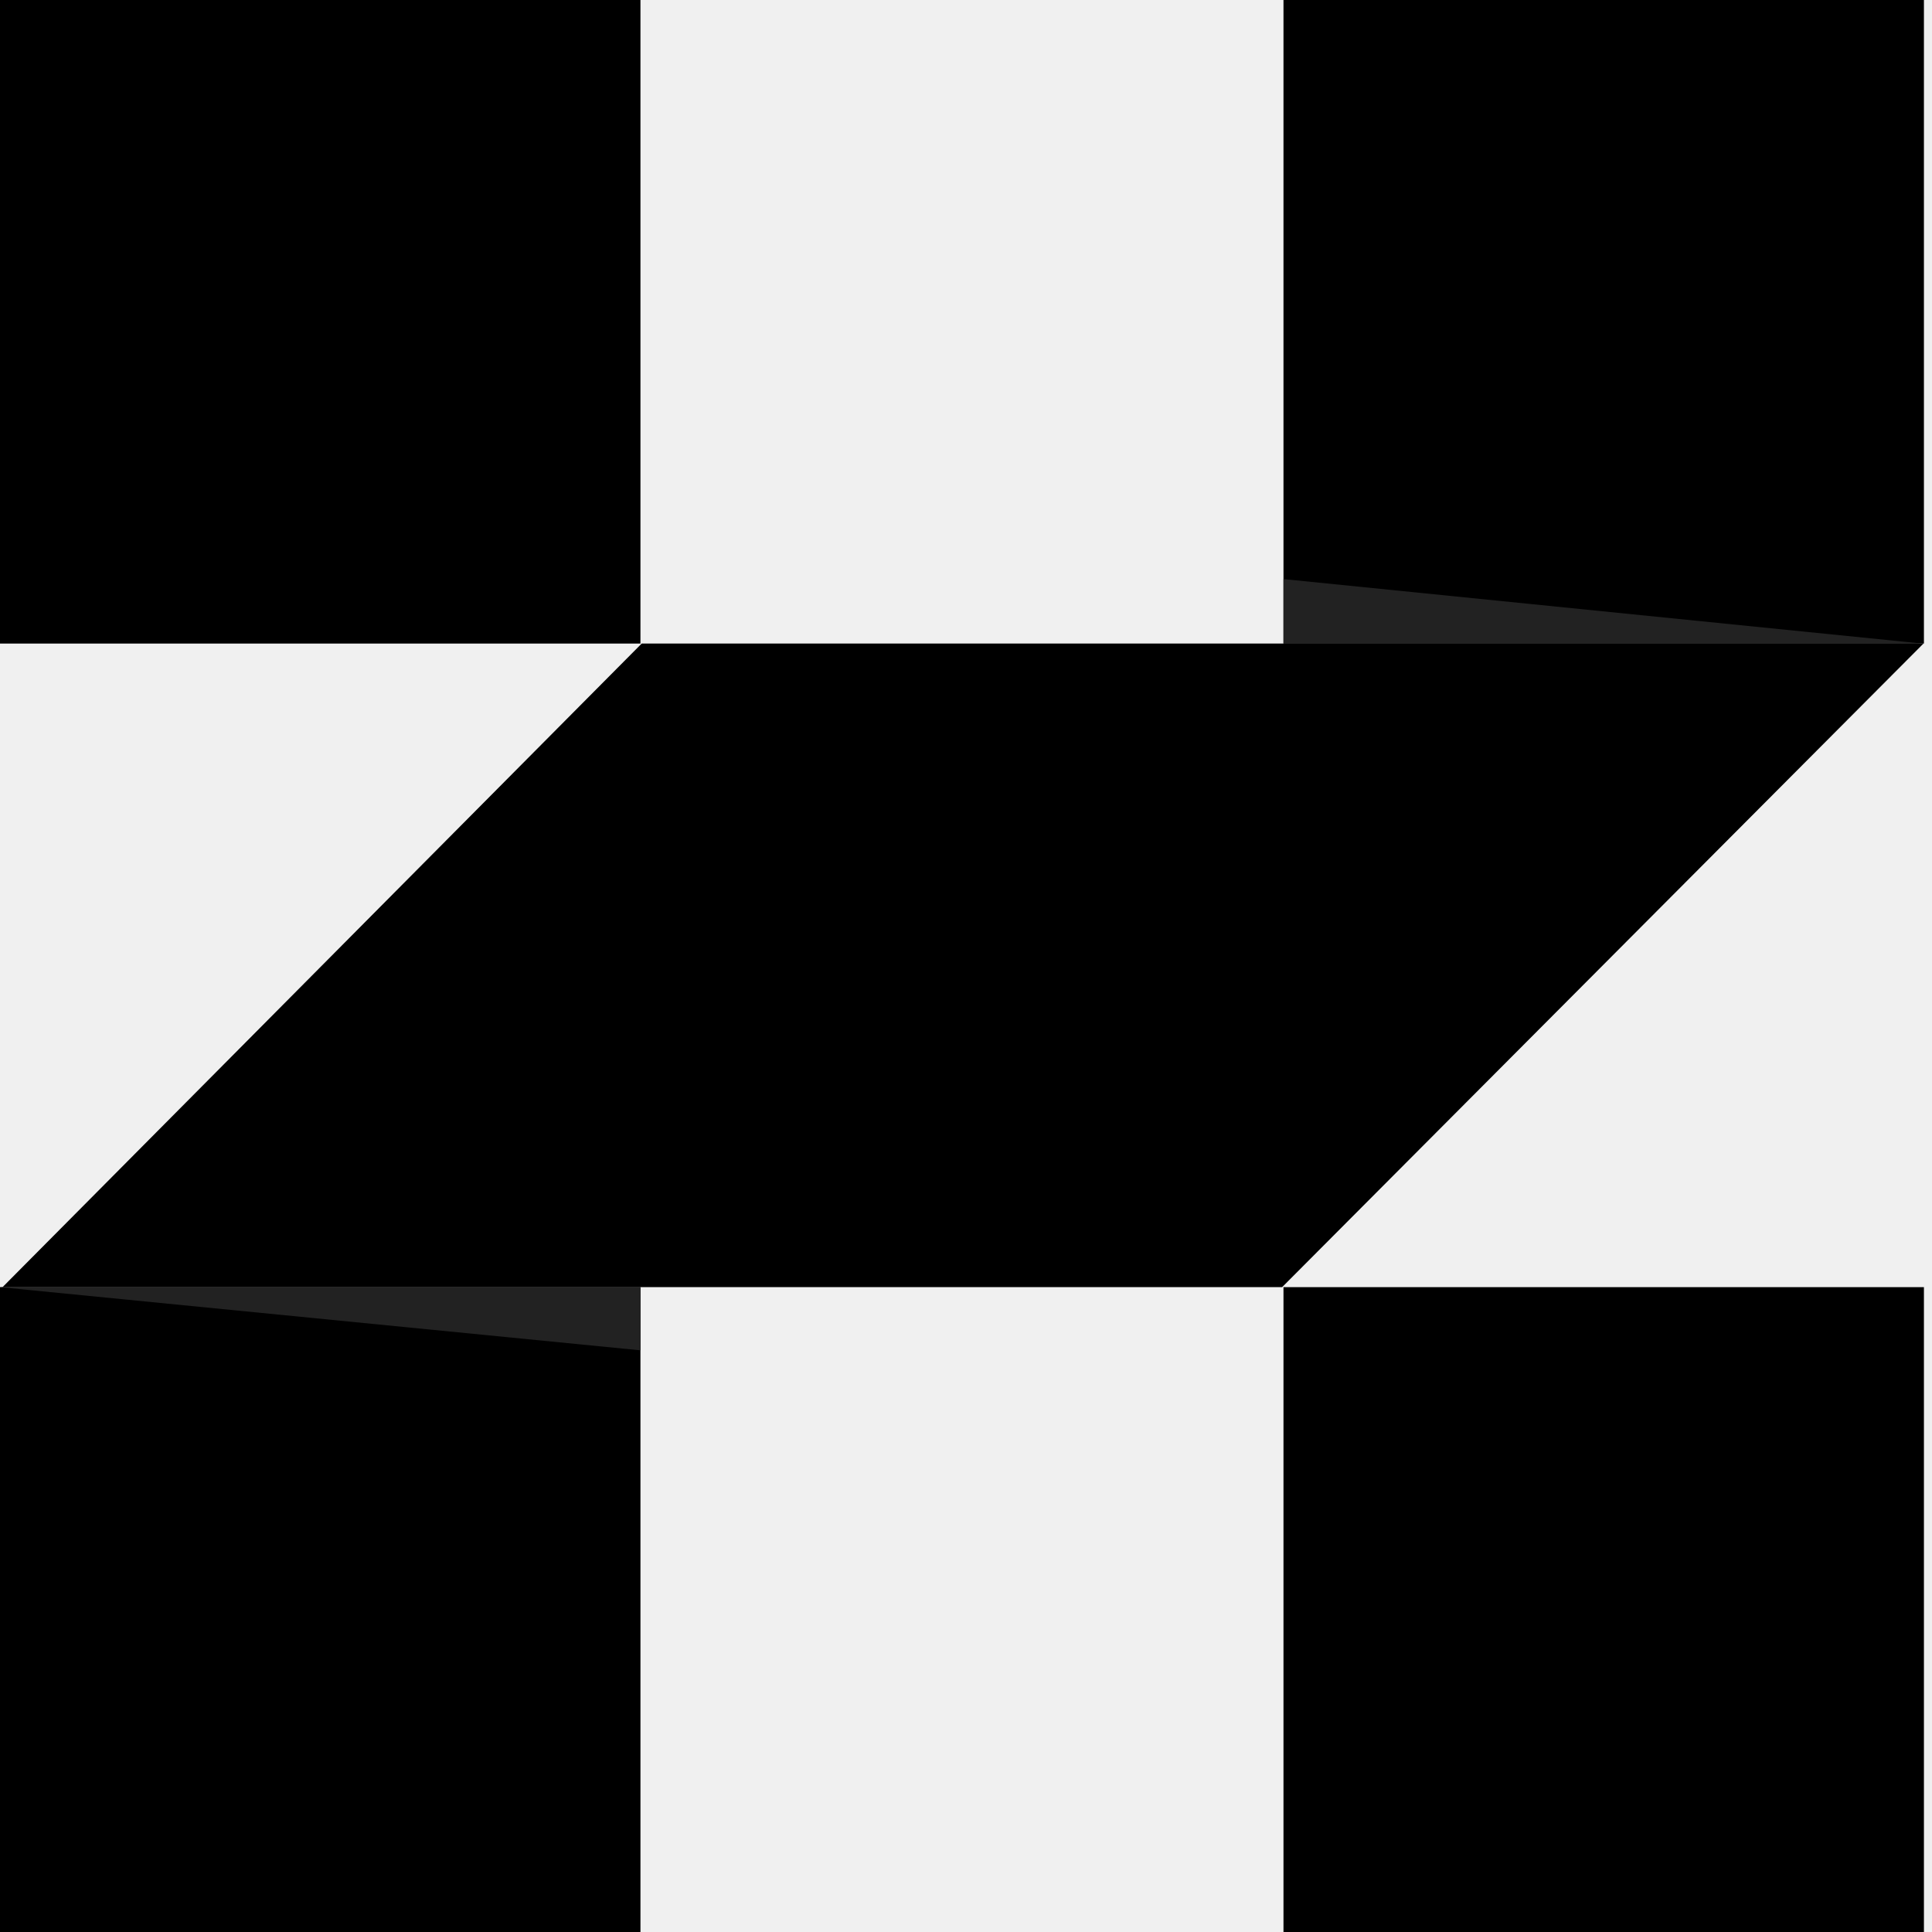
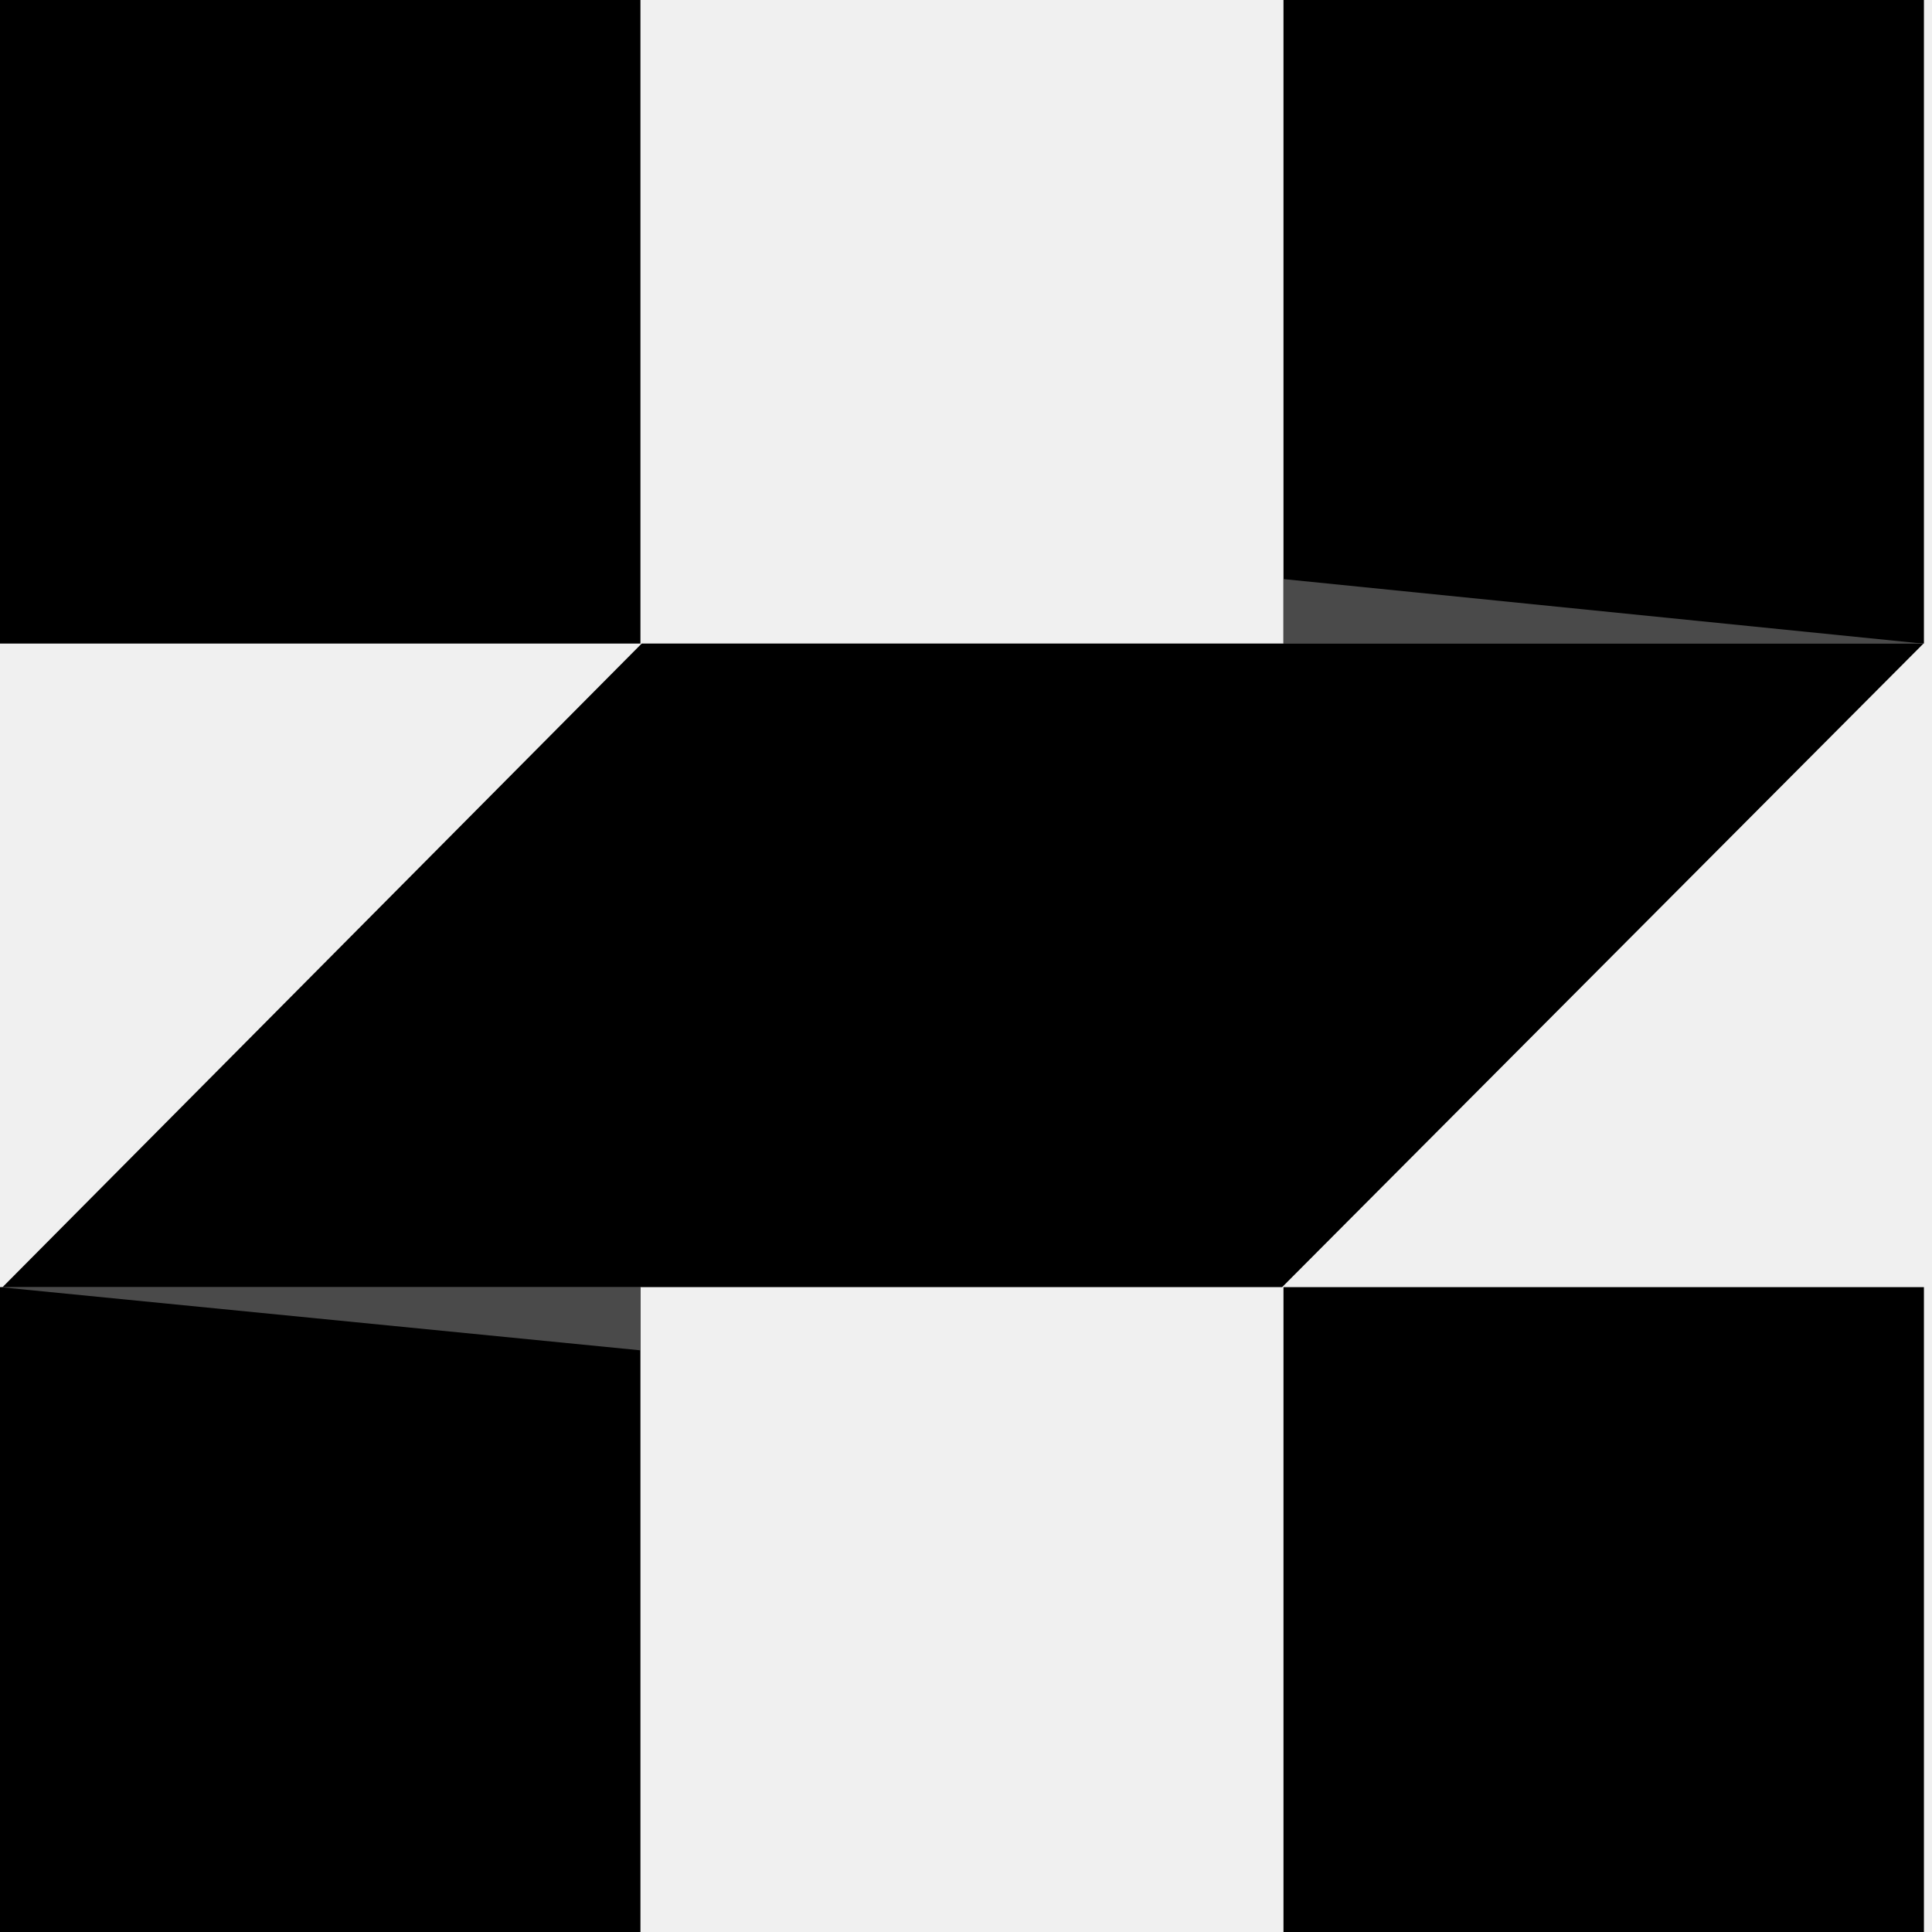
<svg xmlns="http://www.w3.org/2000/svg" width="67" height="67" viewBox="0 0 67 67" fill="none">
  <style>
  .logo-main {
    fill: #000000;
  }
  .logo-shadow {
-     fill: #222222;
+     fill: #4A4A4A;
  }
  @media (prefers-color-scheme: dark) {
    .logo-main {
      fill: #FFFFFF;
    }
    .logo-shadow {
      fill: #D3D3D3;
    }
+   }
+   .dark .logo-main {
+     fill: #FFFFFF;
+   }
+   .dark .logo-shadow {
+     fill: #D3D3D3;
  }
</style>
  <path class="logo-main" d="M22.21 67V44.637H0V67H22.21Z" />
  <path class="logo-shadow" d="M0 44.637L22.21 46.828V44.637H0Z" />
  <path class="logo-main" d="M66.704 22.318H22.253L0.088 44.637H44.463L66.704 22.318Z" />
  <path class="logo-main" d="M22.21 0H0V22.318H22.21V0Z" />
  <path class="logo-main" d="M66.72 0H44.51V22.318H66.72V0Z" />
  <path class="logo-shadow" d="M66.675 22.319L44.51 20.082V22.319H66.675Z" />
  <path class="logo-main" d="M66.72 67V44.637H44.51V67H66.72Z" />
</svg>
